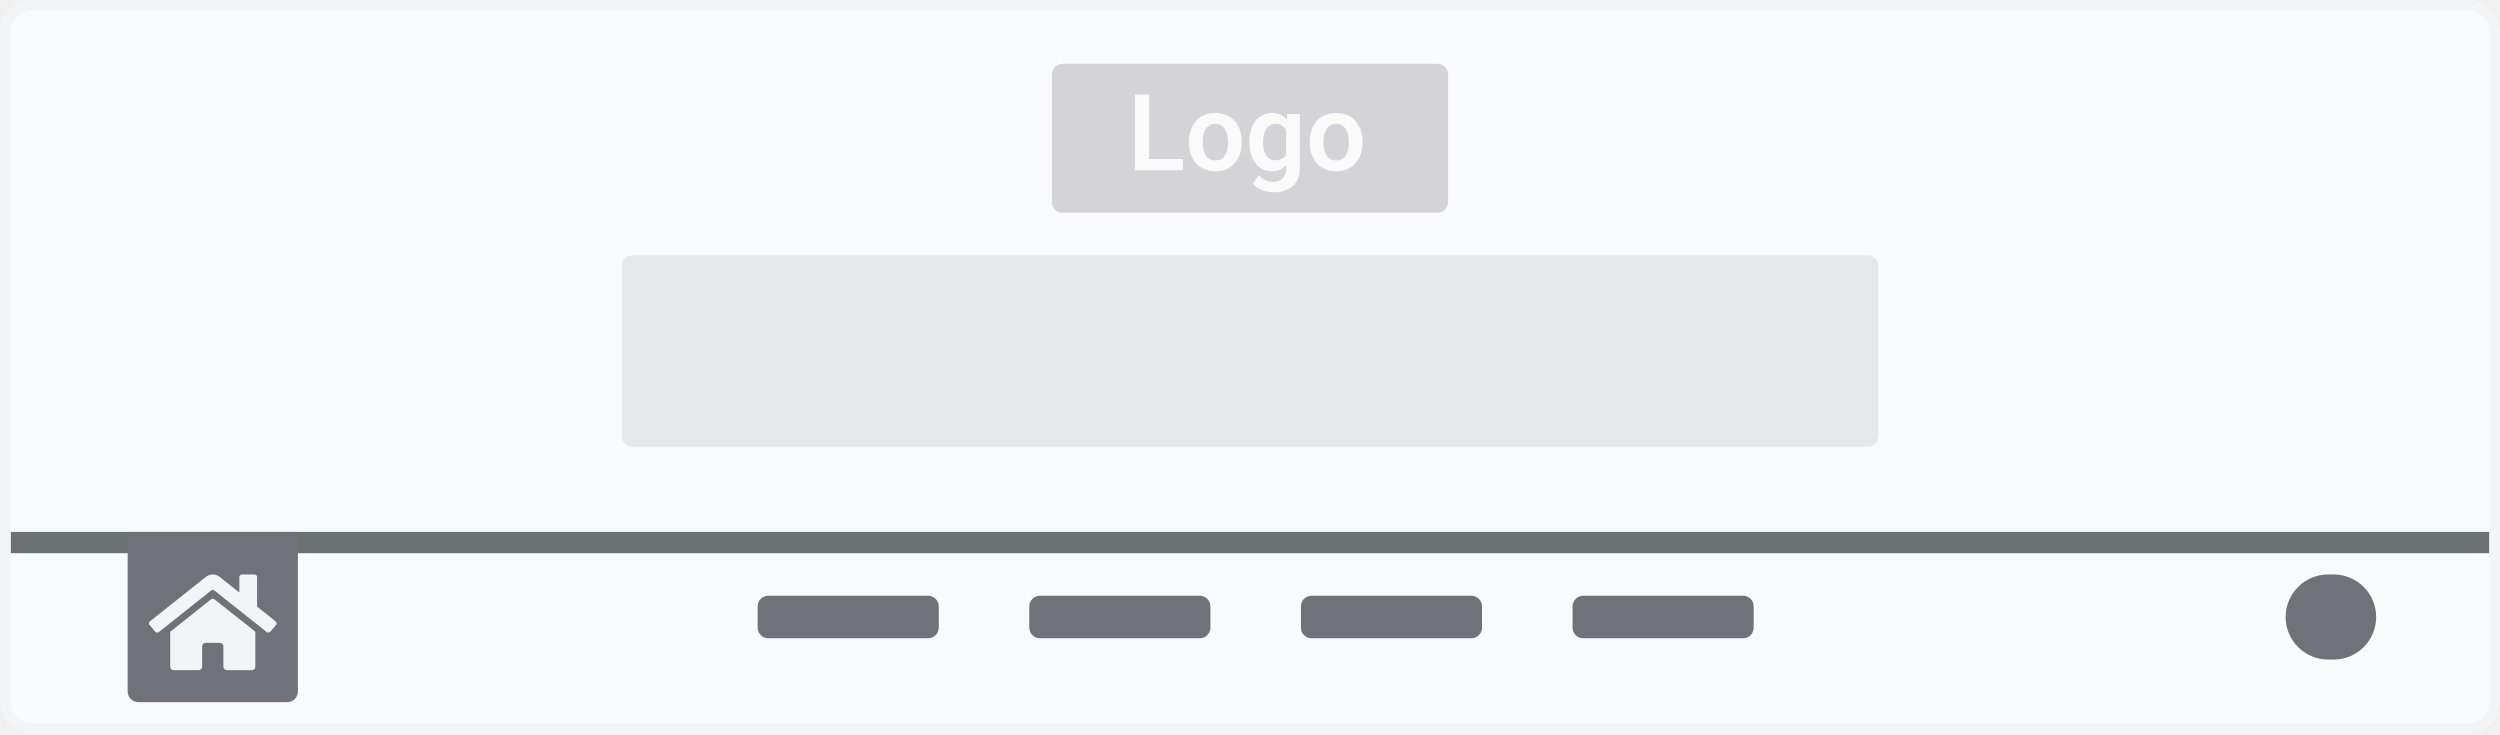
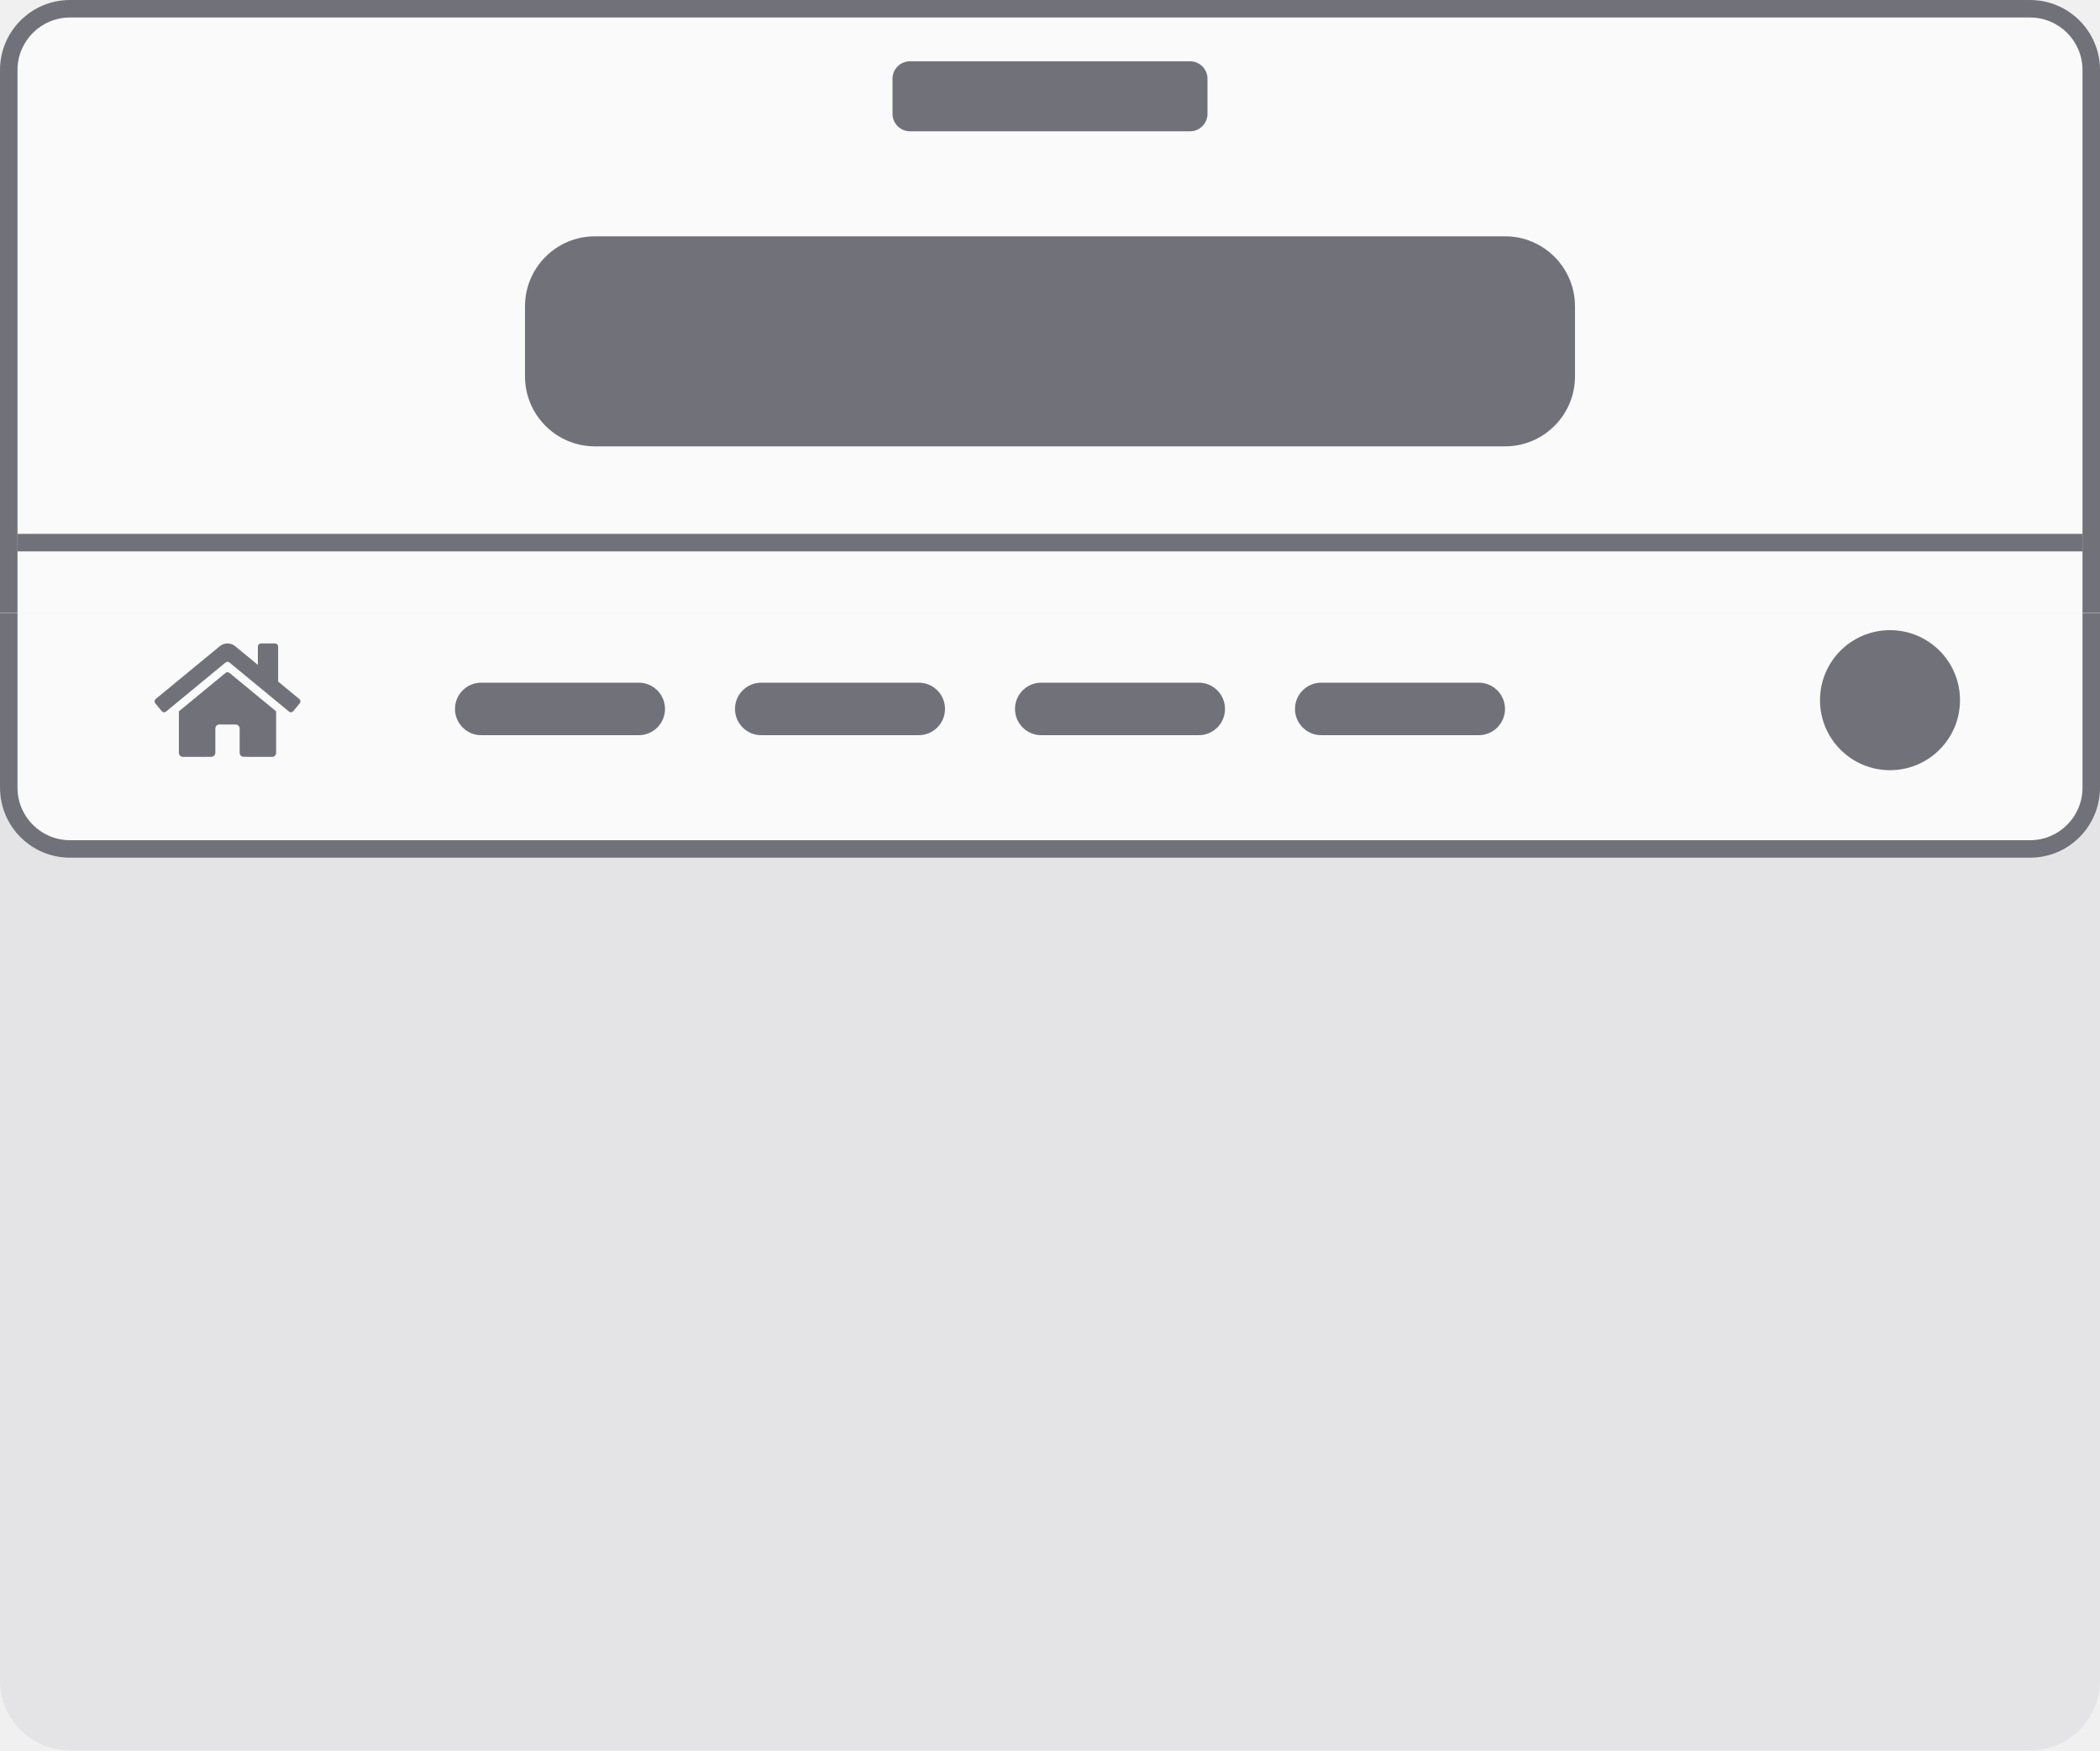
- <svg xmlns="http://www.w3.org/2000/svg" width="235" height="69" viewBox="0 0 235 69" fill="none">
-   <rect x="0.5" y="0.5" width="234" height="68" rx="2.5" fill="#F9FAFB" stroke="#F3F4F6" />
-   <rect x="58.452" y="24" width="118.096" height="18" rx="1" fill="#E5E7EB" />
-   <rect x="98.881" y="6" width="37.237" height="14" rx="1" fill="#D4D4D8" />
-   <path d="M111.191 14.945V16H107.616V14.945H111.191ZM108.022 8.891V16H106.679V8.891H108.022ZM111.762 13.412V13.31C111.762 12.922 111.817 12.566 111.928 12.24C112.038 11.912 112.2 11.627 112.411 11.386C112.623 11.145 112.882 10.958 113.188 10.824C113.494 10.688 113.842 10.619 114.233 10.619C114.63 10.619 114.981 10.688 115.287 10.824C115.596 10.958 115.857 11.145 116.068 11.386C116.28 11.627 116.441 11.912 116.552 12.24C116.663 12.566 116.718 12.922 116.718 13.31V13.412C116.718 13.796 116.663 14.153 116.552 14.481C116.441 14.807 116.28 15.092 116.068 15.336C115.857 15.577 115.598 15.764 115.292 15.898C114.986 16.031 114.636 16.098 114.242 16.098C113.852 16.098 113.502 16.031 113.192 15.898C112.883 15.764 112.623 15.577 112.411 15.336C112.2 15.092 112.038 14.807 111.928 14.481C111.817 14.153 111.762 13.796 111.762 13.412ZM113.051 13.31V13.412C113.051 13.643 113.074 13.86 113.119 14.062C113.165 14.263 113.235 14.441 113.329 14.594C113.424 14.747 113.546 14.867 113.695 14.955C113.848 15.04 114.031 15.082 114.242 15.082C114.451 15.082 114.63 15.04 114.779 14.955C114.929 14.867 115.051 14.747 115.146 14.594C115.243 14.441 115.315 14.263 115.36 14.062C115.406 13.86 115.429 13.643 115.429 13.412V13.31C115.429 13.082 115.406 12.868 115.36 12.67C115.315 12.468 115.243 12.291 115.146 12.138C115.051 11.981 114.927 11.859 114.774 11.771C114.625 11.68 114.444 11.635 114.233 11.635C114.024 11.635 113.845 11.68 113.695 11.771C113.546 11.859 113.424 11.981 113.329 12.138C113.235 12.291 113.165 12.468 113.119 12.67C113.074 12.868 113.051 13.082 113.051 13.31ZM121.015 10.717H122.187V15.839C122.187 16.317 122.082 16.723 121.874 17.055C121.669 17.39 121.381 17.644 121.01 17.816C120.639 17.992 120.207 18.08 119.716 18.08C119.504 18.08 119.275 18.051 119.027 17.992C118.783 17.934 118.547 17.841 118.319 17.714C118.095 17.59 117.908 17.429 117.758 17.23L118.339 16.469C118.515 16.674 118.713 16.828 118.935 16.933C119.156 17.04 119.395 17.094 119.652 17.094C119.913 17.094 120.134 17.045 120.316 16.947C120.502 16.853 120.644 16.713 120.741 16.527C120.842 16.345 120.893 16.12 120.893 15.854V11.923L121.015 10.717ZM117.445 13.422V13.319C117.445 12.916 117.494 12.55 117.592 12.221C117.69 11.889 117.83 11.604 118.012 11.366C118.197 11.129 118.42 10.945 118.681 10.815C118.944 10.684 119.241 10.619 119.569 10.619C119.918 10.619 120.211 10.683 120.448 10.81C120.689 10.937 120.888 11.117 121.044 11.352C121.204 11.586 121.327 11.864 121.415 12.187C121.506 12.505 121.576 12.857 121.625 13.241V13.52C121.58 13.894 121.506 14.237 121.405 14.55C121.308 14.862 121.177 15.136 121.015 15.37C120.852 15.601 120.65 15.78 120.409 15.907C120.168 16.034 119.885 16.098 119.56 16.098C119.234 16.098 118.941 16.031 118.681 15.898C118.42 15.764 118.197 15.577 118.012 15.336C117.83 15.095 117.69 14.812 117.592 14.486C117.494 14.161 117.445 13.806 117.445 13.422ZM118.734 13.319V13.422C118.734 13.65 118.757 13.863 118.803 14.062C118.848 14.26 118.918 14.436 119.013 14.589C119.107 14.739 119.226 14.856 119.369 14.94C119.512 15.025 119.683 15.067 119.882 15.067C120.149 15.067 120.367 15.012 120.536 14.901C120.709 14.787 120.839 14.633 120.927 14.438C121.018 14.239 121.077 14.016 121.103 13.769V13.002C121.086 12.807 121.051 12.626 120.995 12.46C120.943 12.294 120.87 12.151 120.775 12.03C120.681 11.91 120.561 11.815 120.414 11.747C120.268 11.679 120.094 11.645 119.892 11.645C119.696 11.645 119.525 11.688 119.379 11.776C119.233 11.861 119.112 11.98 119.018 12.133C118.923 12.286 118.852 12.463 118.803 12.665C118.757 12.867 118.734 13.085 118.734 13.319ZM123.119 13.412V13.31C123.119 12.922 123.175 12.566 123.285 12.24C123.396 11.912 123.557 11.627 123.769 11.386C123.98 11.145 124.239 10.958 124.545 10.824C124.851 10.688 125.199 10.619 125.59 10.619C125.987 10.619 126.339 10.688 126.645 10.824C126.954 10.958 127.214 11.145 127.426 11.386C127.637 11.627 127.799 11.912 127.909 12.24C128.02 12.566 128.075 12.922 128.075 13.31V13.412C128.075 13.796 128.02 14.153 127.909 14.481C127.799 14.807 127.637 15.092 127.426 15.336C127.214 15.577 126.955 15.764 126.649 15.898C126.344 16.031 125.994 16.098 125.6 16.098C125.209 16.098 124.859 16.031 124.55 15.898C124.241 15.764 123.98 15.577 123.769 15.336C123.557 15.092 123.396 14.807 123.285 14.481C123.175 14.153 123.119 13.796 123.119 13.412ZM124.408 13.31V13.412C124.408 13.643 124.431 13.86 124.477 14.062C124.522 14.263 124.592 14.441 124.687 14.594C124.781 14.747 124.903 14.867 125.053 14.955C125.206 15.04 125.388 15.082 125.6 15.082C125.808 15.082 125.987 15.04 126.137 14.955C126.287 14.867 126.409 14.747 126.503 14.594C126.601 14.441 126.672 14.263 126.718 14.062C126.763 13.86 126.786 13.643 126.786 13.412V13.31C126.786 13.082 126.763 12.868 126.718 12.67C126.672 12.468 126.601 12.291 126.503 12.138C126.409 11.981 126.285 11.859 126.132 11.771C125.982 11.68 125.802 11.635 125.59 11.635C125.382 11.635 125.203 11.68 125.053 11.771C124.903 11.859 124.781 11.981 124.687 12.138C124.592 12.291 124.522 12.468 124.477 12.67C124.431 12.868 124.408 13.082 124.408 13.31Z" fill="#FAFAFA" />
-   <mask id="path-5-inside-1_1474_8851" fill="white">
-     <path d="M1 50H234V66H1V50Z" />
+ <svg xmlns="http://www.w3.org/2000/svg" width="120" height="100" fill="none">
+   <rect width="120" height="100" rx="4" fill="#E4E4E7" />
+   <mask id="a" fill="#fff">
+     <path d="M0 4a4 4 0 0 1 4-4h112a4 4 0 0 1 4 4v31H0V4Z" />
  </mask>
-   <path d="M1 52H234V48H1V52Z" fill="#6B7171" mask="url(#path-5-inside-1_1474_8851)" />
-   <rect x="214.849" y="54" width="8.511" height="8" rx="4" fill="#71717A" />
-   <rect x="71.219" y="56" width="17.023" height="4" rx="1" fill="#71717A" />
-   <rect x="96.753" y="56" width="17.023" height="4" rx="1" fill="#71717A" />
-   <rect x="122.288" y="56" width="17.023" height="4" rx="1" fill="#71717A" />
-   <rect x="147.822" y="56" width="17.023" height="4" rx="1" fill="#71717A" />
-   <path d="M12 50H28V65C28 65.552 27.552 66 27 66H13C12.448 66 12 65.552 12 65V50Z" fill="#71717A" />
-   <path d="M19.841 56.335L16 59.386V62.678C16 62.764 16.035 62.846 16.098 62.906C16.16 62.966 16.245 63 16.334 63L18.668 62.994C18.756 62.994 18.84 62.96 18.902 62.9C18.965 62.839 19 62.758 19 62.673V60.75C19 60.664 19.035 60.583 19.097 60.522C19.16 60.462 19.244 60.428 19.333 60.428H20.666C20.754 60.428 20.839 60.462 20.902 60.522C20.964 60.583 20.999 60.664 20.999 60.75V62.671C20.999 62.714 21.008 62.755 21.024 62.795C21.041 62.834 21.066 62.869 21.097 62.899C21.128 62.929 21.164 62.953 21.205 62.969C21.245 62.985 21.289 62.994 21.333 62.994L23.666 63C23.755 63 23.839 62.966 23.902 62.906C23.964 62.846 24 62.764 24 62.678V59.383L20.16 56.335C20.114 56.3 20.058 56.281 20 56.281C19.942 56.281 19.886 56.3 19.841 56.335ZM25.908 58.408L24.166 57.024V54.241C24.166 54.177 24.14 54.116 24.093 54.071C24.046 54.025 23.983 54 23.916 54H22.75C22.683 54 22.62 54.025 22.573 54.071C22.526 54.116 22.5 54.177 22.5 54.241V55.7L20.635 54.22C20.456 54.078 20.231 54 19.999 54C19.767 54 19.543 54.078 19.364 54.22L14.091 58.408C14.065 58.429 14.044 58.453 14.029 58.481C14.014 58.509 14.004 58.54 14.001 58.572C13.998 58.603 14.001 58.635 14.011 58.665C14.021 58.696 14.037 58.724 14.057 58.748L14.589 59.371C14.61 59.395 14.635 59.416 14.664 59.431C14.693 59.445 14.725 59.455 14.758 59.458C14.79 59.461 14.823 59.458 14.855 59.448C14.886 59.439 14.915 59.424 14.941 59.404L19.841 55.511C19.886 55.476 19.942 55.457 20 55.457C20.058 55.457 20.114 55.476 20.16 55.511L25.06 59.404C25.085 59.424 25.114 59.439 25.146 59.448C25.177 59.458 25.21 59.461 25.243 59.458C25.276 59.455 25.307 59.446 25.336 59.431C25.365 59.416 25.391 59.396 25.412 59.371L25.943 58.749C25.964 58.724 25.98 58.696 25.989 58.665C25.999 58.635 26.002 58.603 25.999 58.572C25.995 58.54 25.986 58.509 25.97 58.481C25.954 58.453 25.933 58.428 25.908 58.408Z" fill="#F3F4F6" />
+   <path d="M0 4a4 4 0 0 1 4-4h112a4 4 0 0 1 4 4v31H0V4Z" fill="#FAFAFA" />
+   <rect x="51" y="3.5" width="18" height="4" rx="1" fill="#71717A" />
+   <rect x="30" y="13.5" width="60" height="12" rx="4" fill="#71717A" />
+   <path stroke="#71717A" d="M1 31h118" />
+   <path d="M-1 4a5 5 0 0 1 5-5h112a5 5 0 0 1 5 5h-2a3 3 0 0 0-3-3H4a3 3 0 0 0-3 3h-2Zm121 31H0h120ZM-1 35V4a5 5 0 0 1 5-5v2a3 3 0 0 0-3 3v31h-2ZM116-1a5 5 0 0 1 5 5v31h-2V4a3 3 0 0 0-3-3v-2Z" fill="#71717A" mask="url(#a)" />
+   <mask id="b" fill="#fff">
+     <path d="M0 35h120v10a4 4 0 0 1-4 4H4a4 4 0 0 1-4-4V35Z" />
+   </mask>
+   <path d="M0 35h120v10a4 4 0 0 1-4 4H4a4 4 0 0 1-4-4V35Z" fill="#FAFAFA" />
+   <path d="M0 35h120H0Zm121 10a5 5 0 0 1-5 5H4a5 5 0 0 1-5-5h2a3 3 0 0 0 3 3h112a3 3 0 0 0 3-3h2ZM4 50a5 5 0 0 1-5-5V35h2v10a3 3 0 0 0 3 3v2Zm117-15v10a5 5 0 0 1-5 5v-2a3 3 0 0 0 3-3V35h2Z" fill="#71717A" mask="url(#b)" />
+   <path d="m12.89 38.441-2.668 2.197v2.37a.232.232 0 0 0 .232.232l1.62-.004a.232.232 0 0 0 .231-.231V41.62a.232.232 0 0 1 .232-.232h.925a.232.232 0 0 1 .232.232v1.384a.232.232 0 0 0 .231.232l1.621.004a.231.231 0 0 0 .232-.231v-2.373l-2.667-2.195a.177.177 0 0 0-.222 0Zm4.213 1.493-1.21-.997v-2.003a.174.174 0 0 0-.173-.174h-.81a.174.174 0 0 0-.174.174v1.05l-1.295-1.066a.694.694 0 0 0-.883 0l-3.662 3.016a.174.174 0 0 0-.023.245l.37.448a.173.173 0 0 0 .244.024l3.402-2.803a.176.176 0 0 1 .222 0l3.403 2.803a.173.173 0 0 0 .244-.024l.37-.448a.173.173 0 0 0 .031-.06c.007-.022.01-.045.007-.068a.174.174 0 0 0-.063-.117Z" fill="#71717A" />
+   <rect x="26" y="39" width="12" height="3" rx="1.5" fill="#71717A" />
+   <rect x="42" y="39" width="12" height="3" rx="1.5" fill="#71717A" />
+   <rect x="58" y="39" width="12" height="3" rx="1.5" fill="#71717A" />
+   <rect x="74" y="39" width="12" height="3" rx="1.5" fill="#71717A" />
+   <circle cx="108" cy="40" r="4" fill="#71717A" />
</svg>
